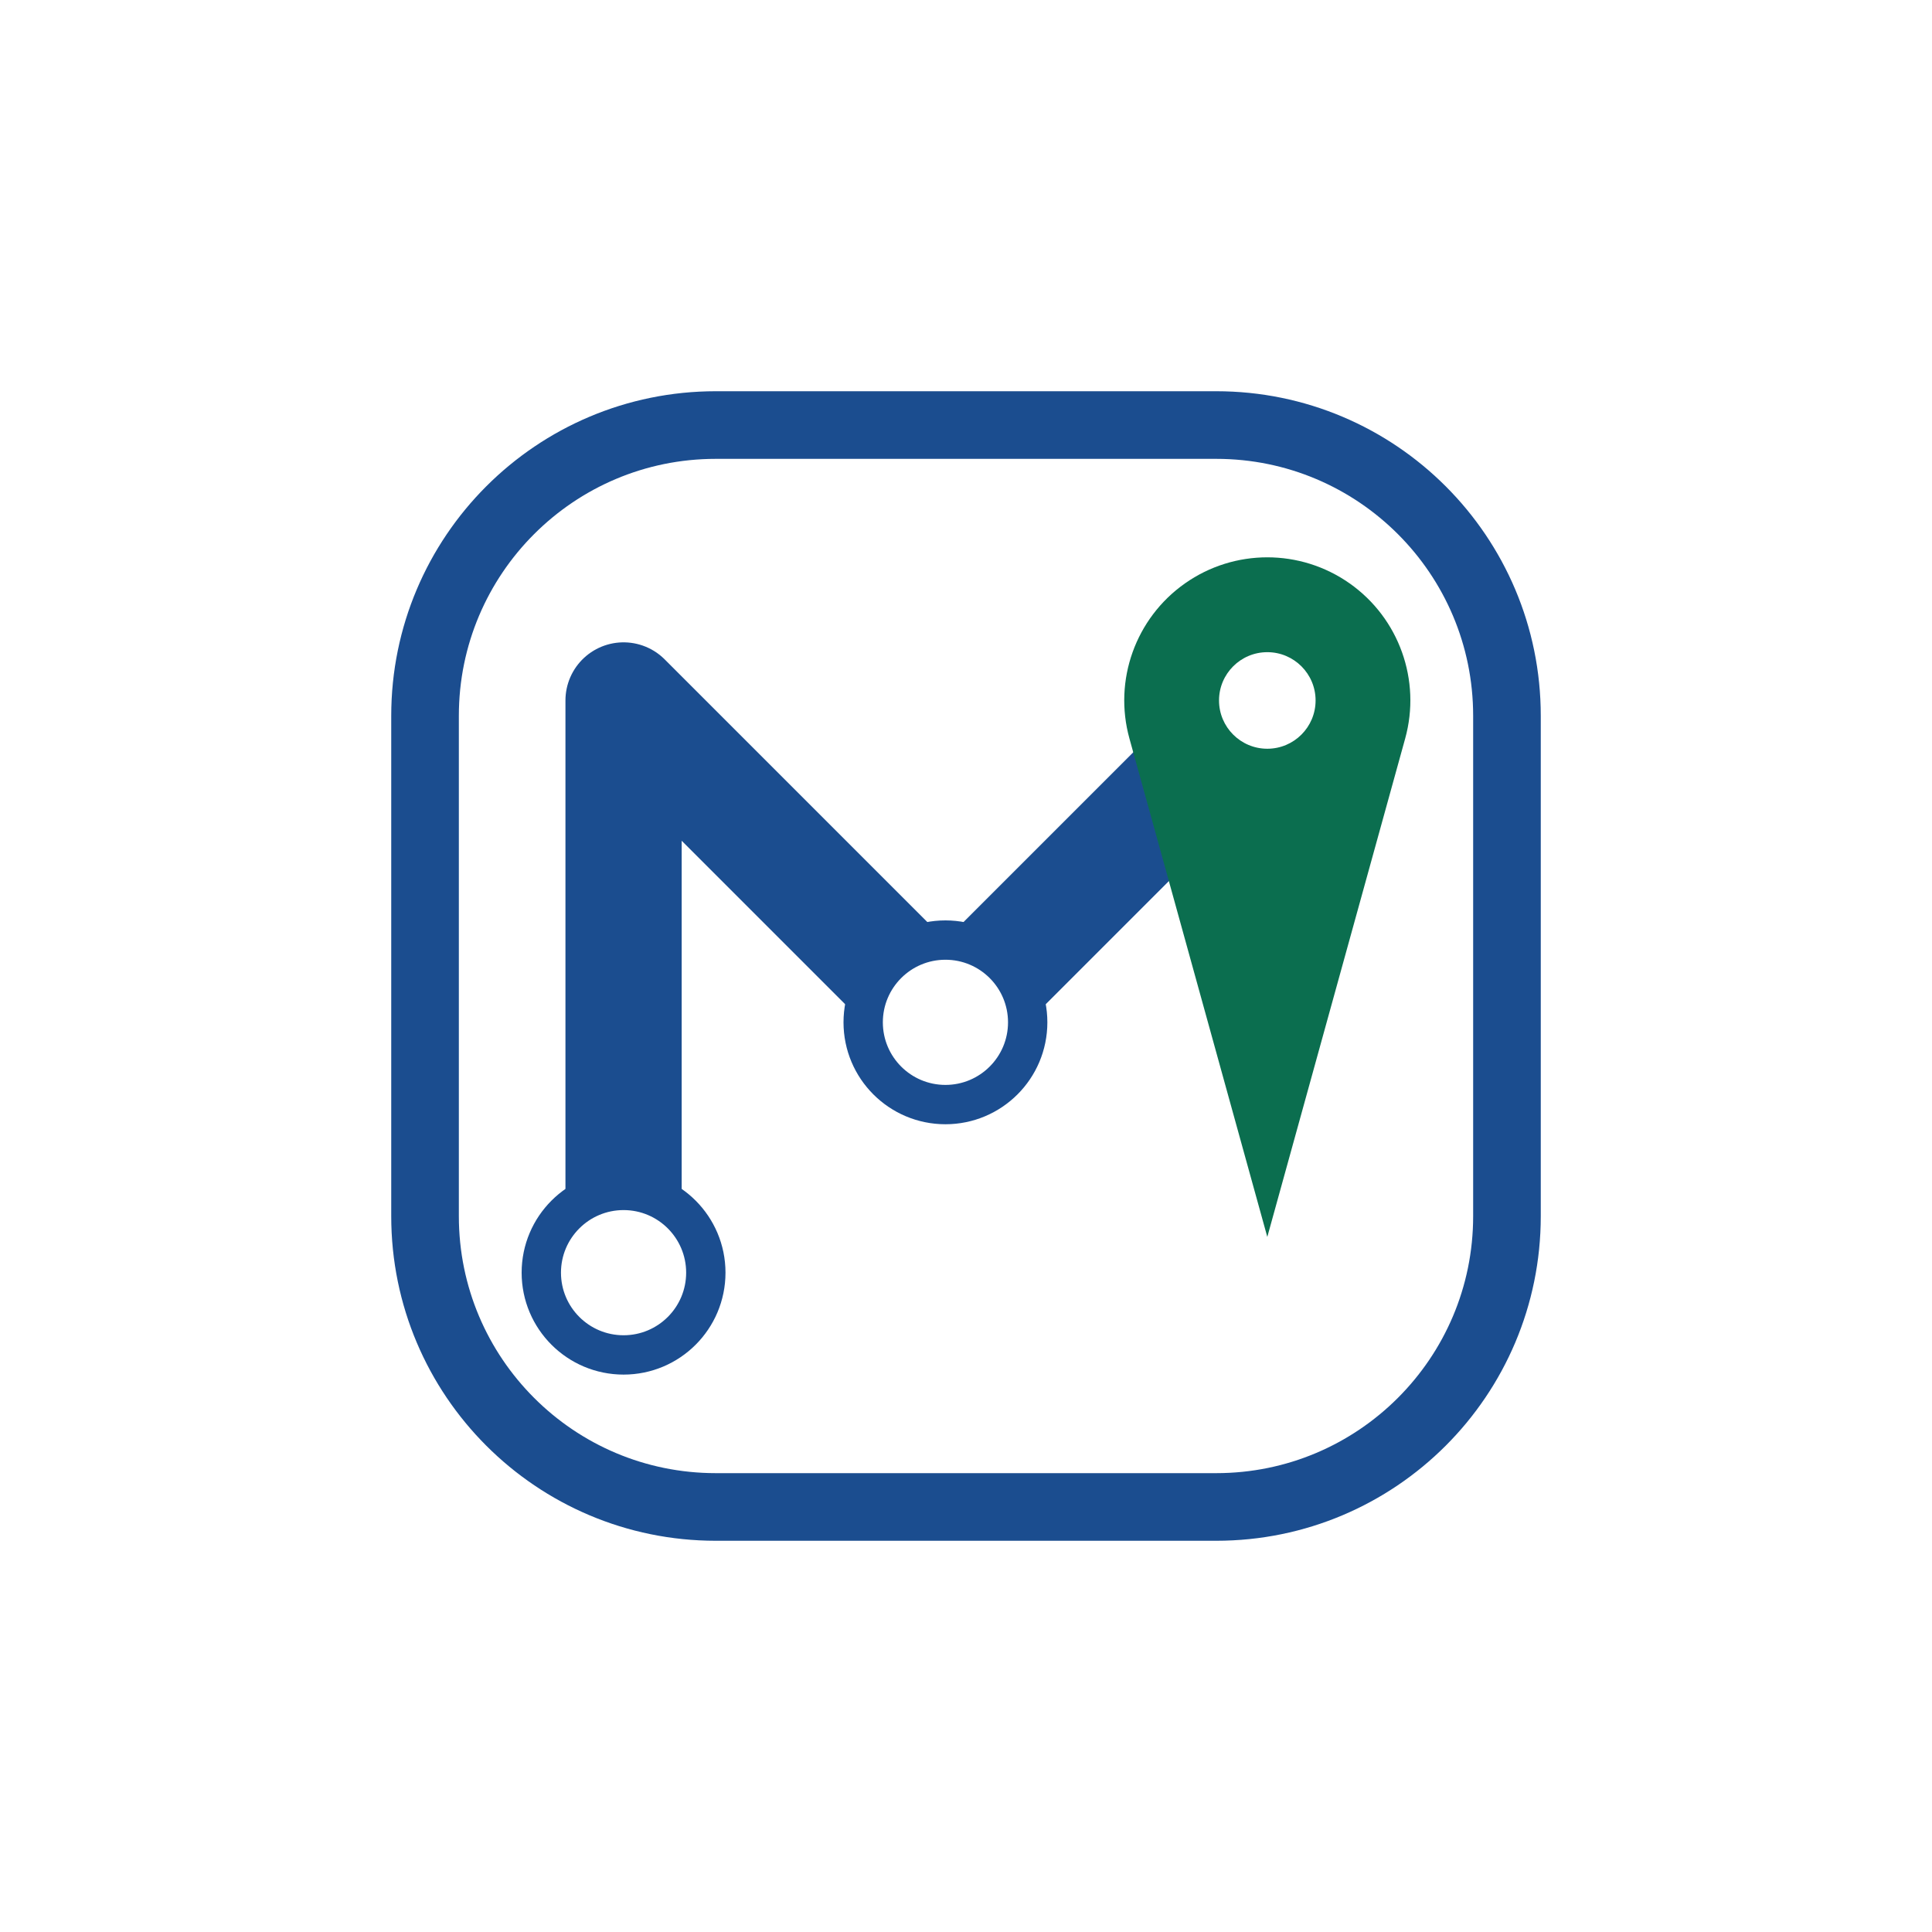
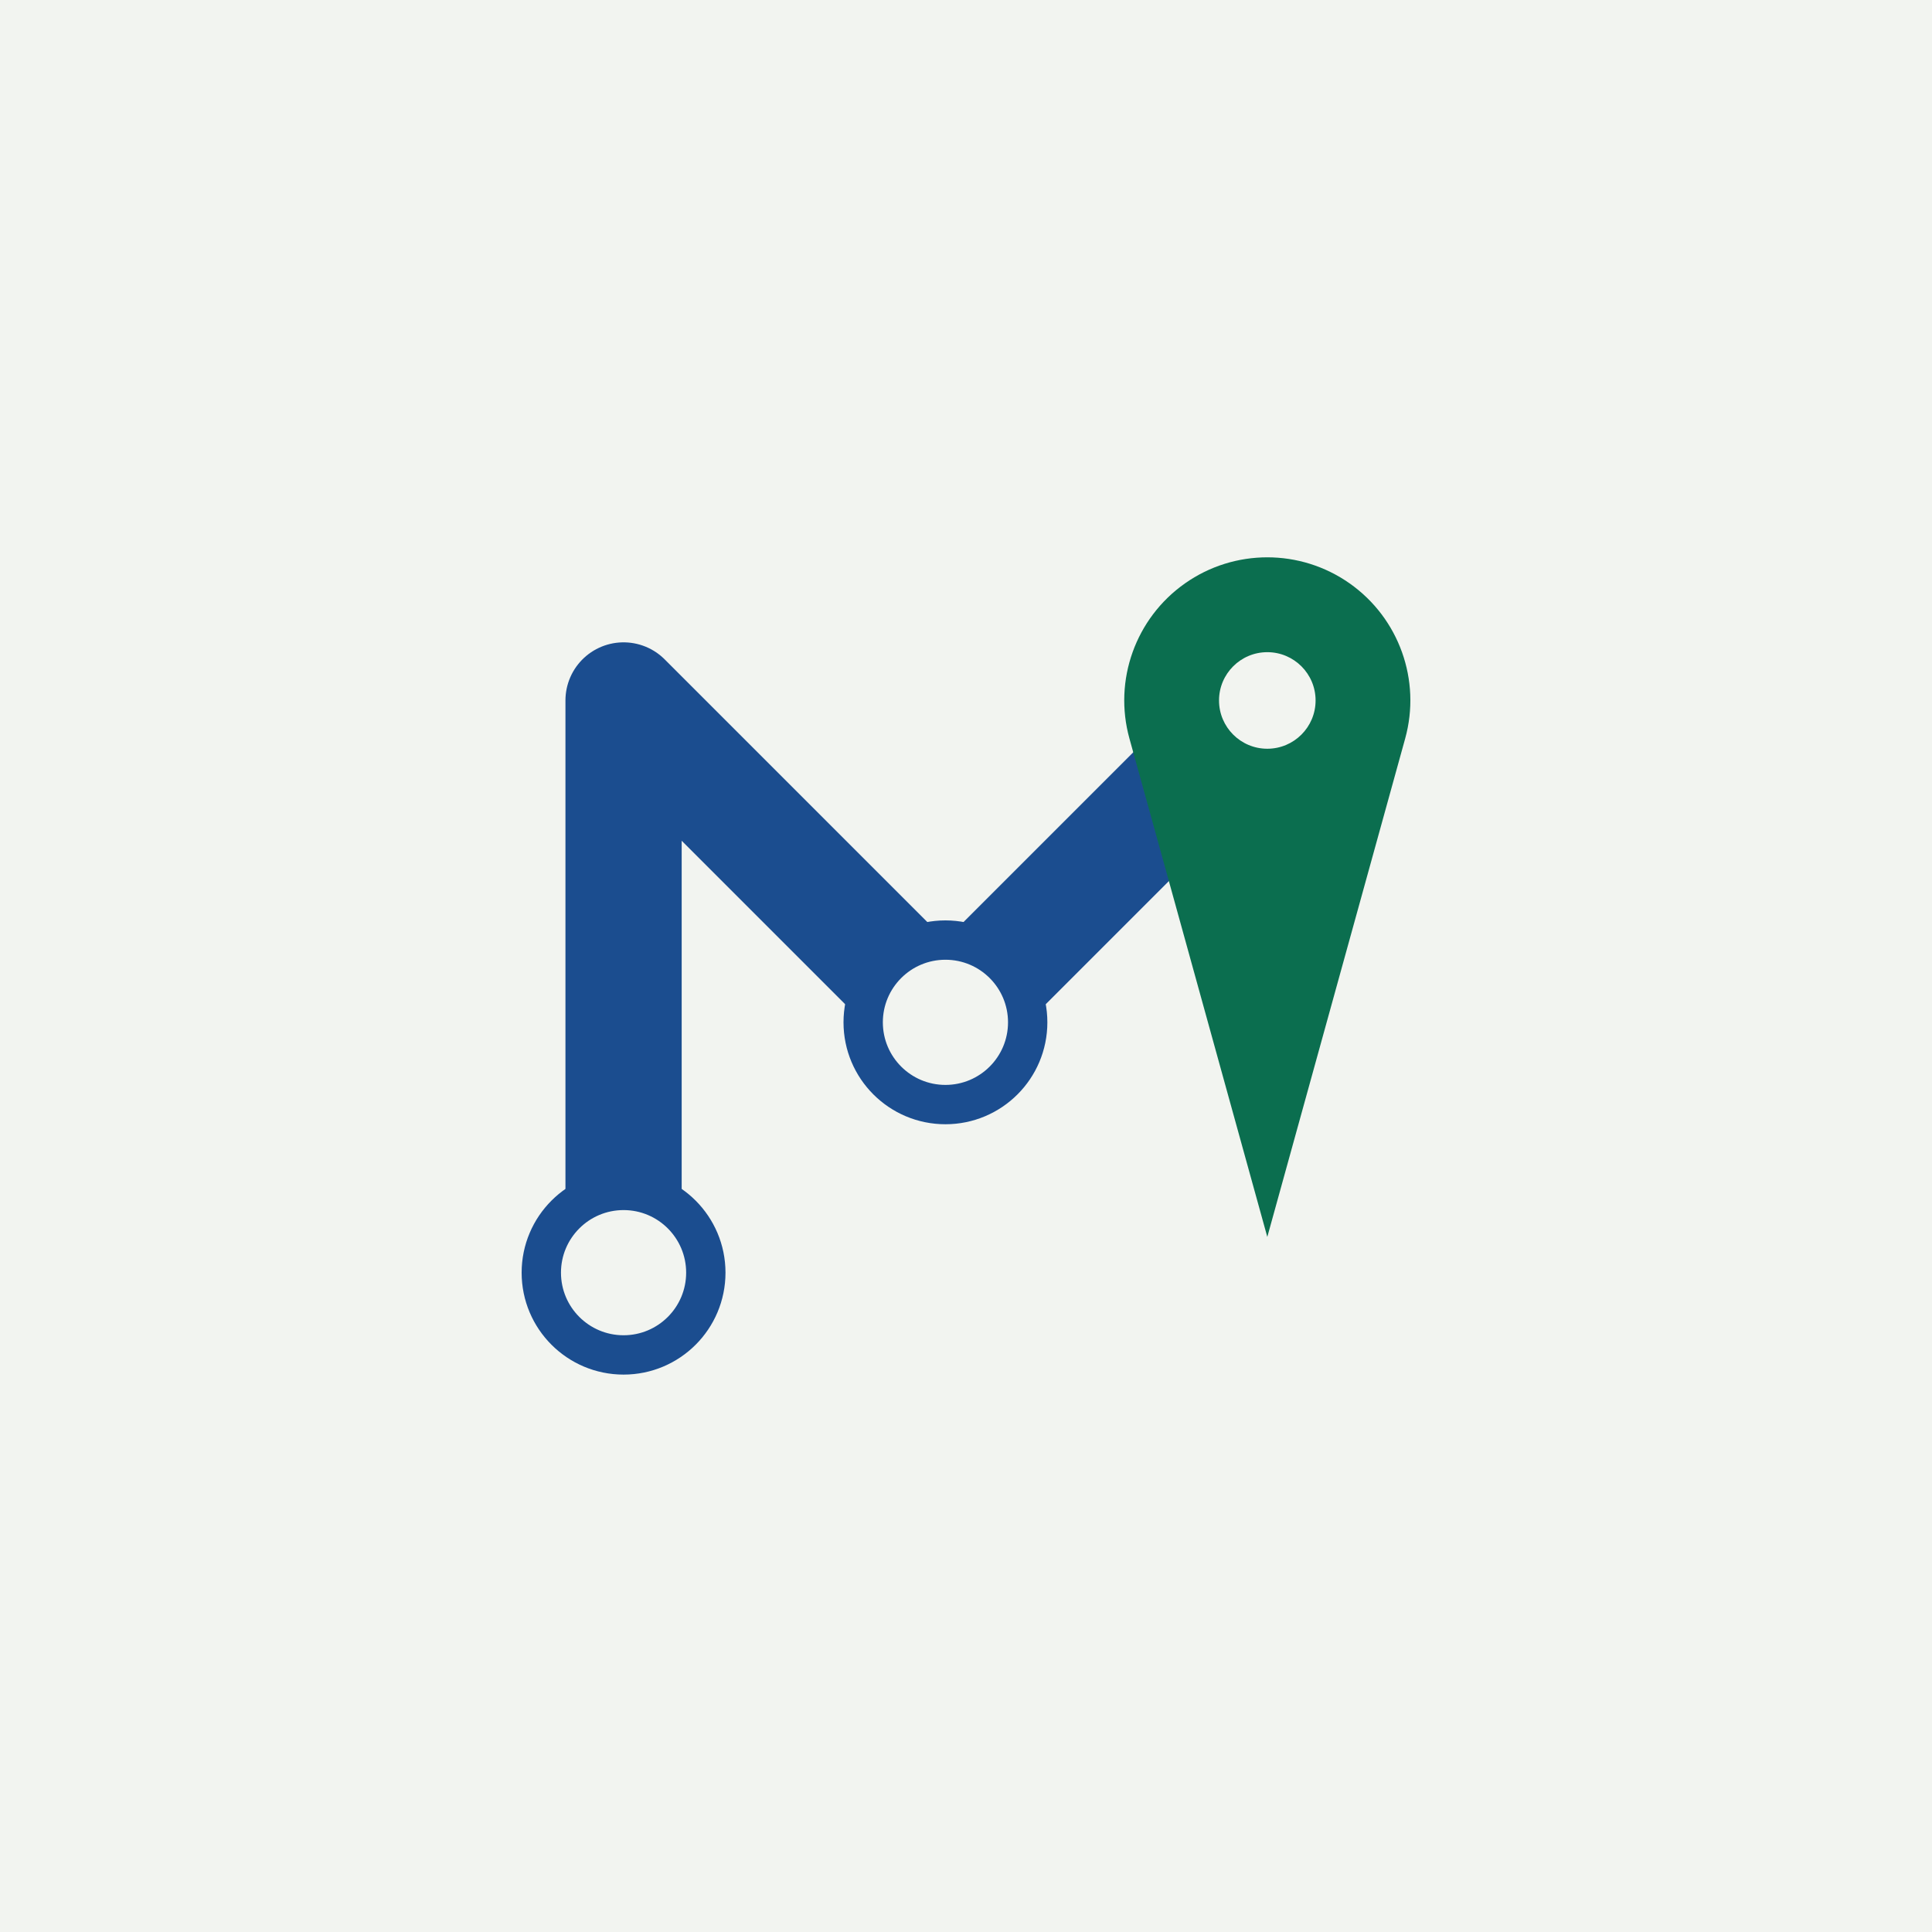
<svg xmlns="http://www.w3.org/2000/svg" viewBox="0 0 512 512" width="512" height="512" role="img" aria-label="M Map App 图标（白/浅底（站牌））">
  <defs>
    <mask id="mm-hole-icon-white-512m" maskUnits="userSpaceOnUse" x="0" y="0" width="64" height="64">
      <rect x="0" y="0" width="64" height="64" fill="#fff" />
      <circle cx="12" cy="48" r="3.9" fill="#000" />
      <circle cx="30" cy="34" r="3.9" fill="#000" />
      <circle cx="48" cy="16" r="2.7" fill="#000" />
    </mask>
  </defs>
-   <rect x="0" y="0" width="512" height="512" rx="0" fill="#ffffff" />
-   <rect x="112.640" y="112.640" width="286.720" height="286.720" rx="77.056" fill="none" stroke="#1b4d8f" stroke-width="17.92" />
+   <rect x="0" y="0" width="512" height="512" rx="0" fill="#f2f4f0" />
  <g transform="translate(108.385 109.807) scale(4.73883)">
    <g mask="url(#mm-hole-icon-white-512m)">
      <path d="M12 48 L12 16 L30 34 L48 16" fill="none" stroke="#1b4d8f" stroke-width="6.5" stroke-linecap="round" stroke-linejoin="round" />
      <path d="M40.29 18.13 L48 46 L55.71 18.13 A8 8 0 1 0 40.29 18.13 Z" fill="#0b6e4f" />
    </g>
    <circle cx="12" cy="48" r="4.6" fill="none" stroke="#1b4d8f" stroke-width="2.2" />
    <circle cx="30" cy="34" r="4.6" fill="none" stroke="#1b4d8f" stroke-width="2.2" />
  </g>
</svg>
